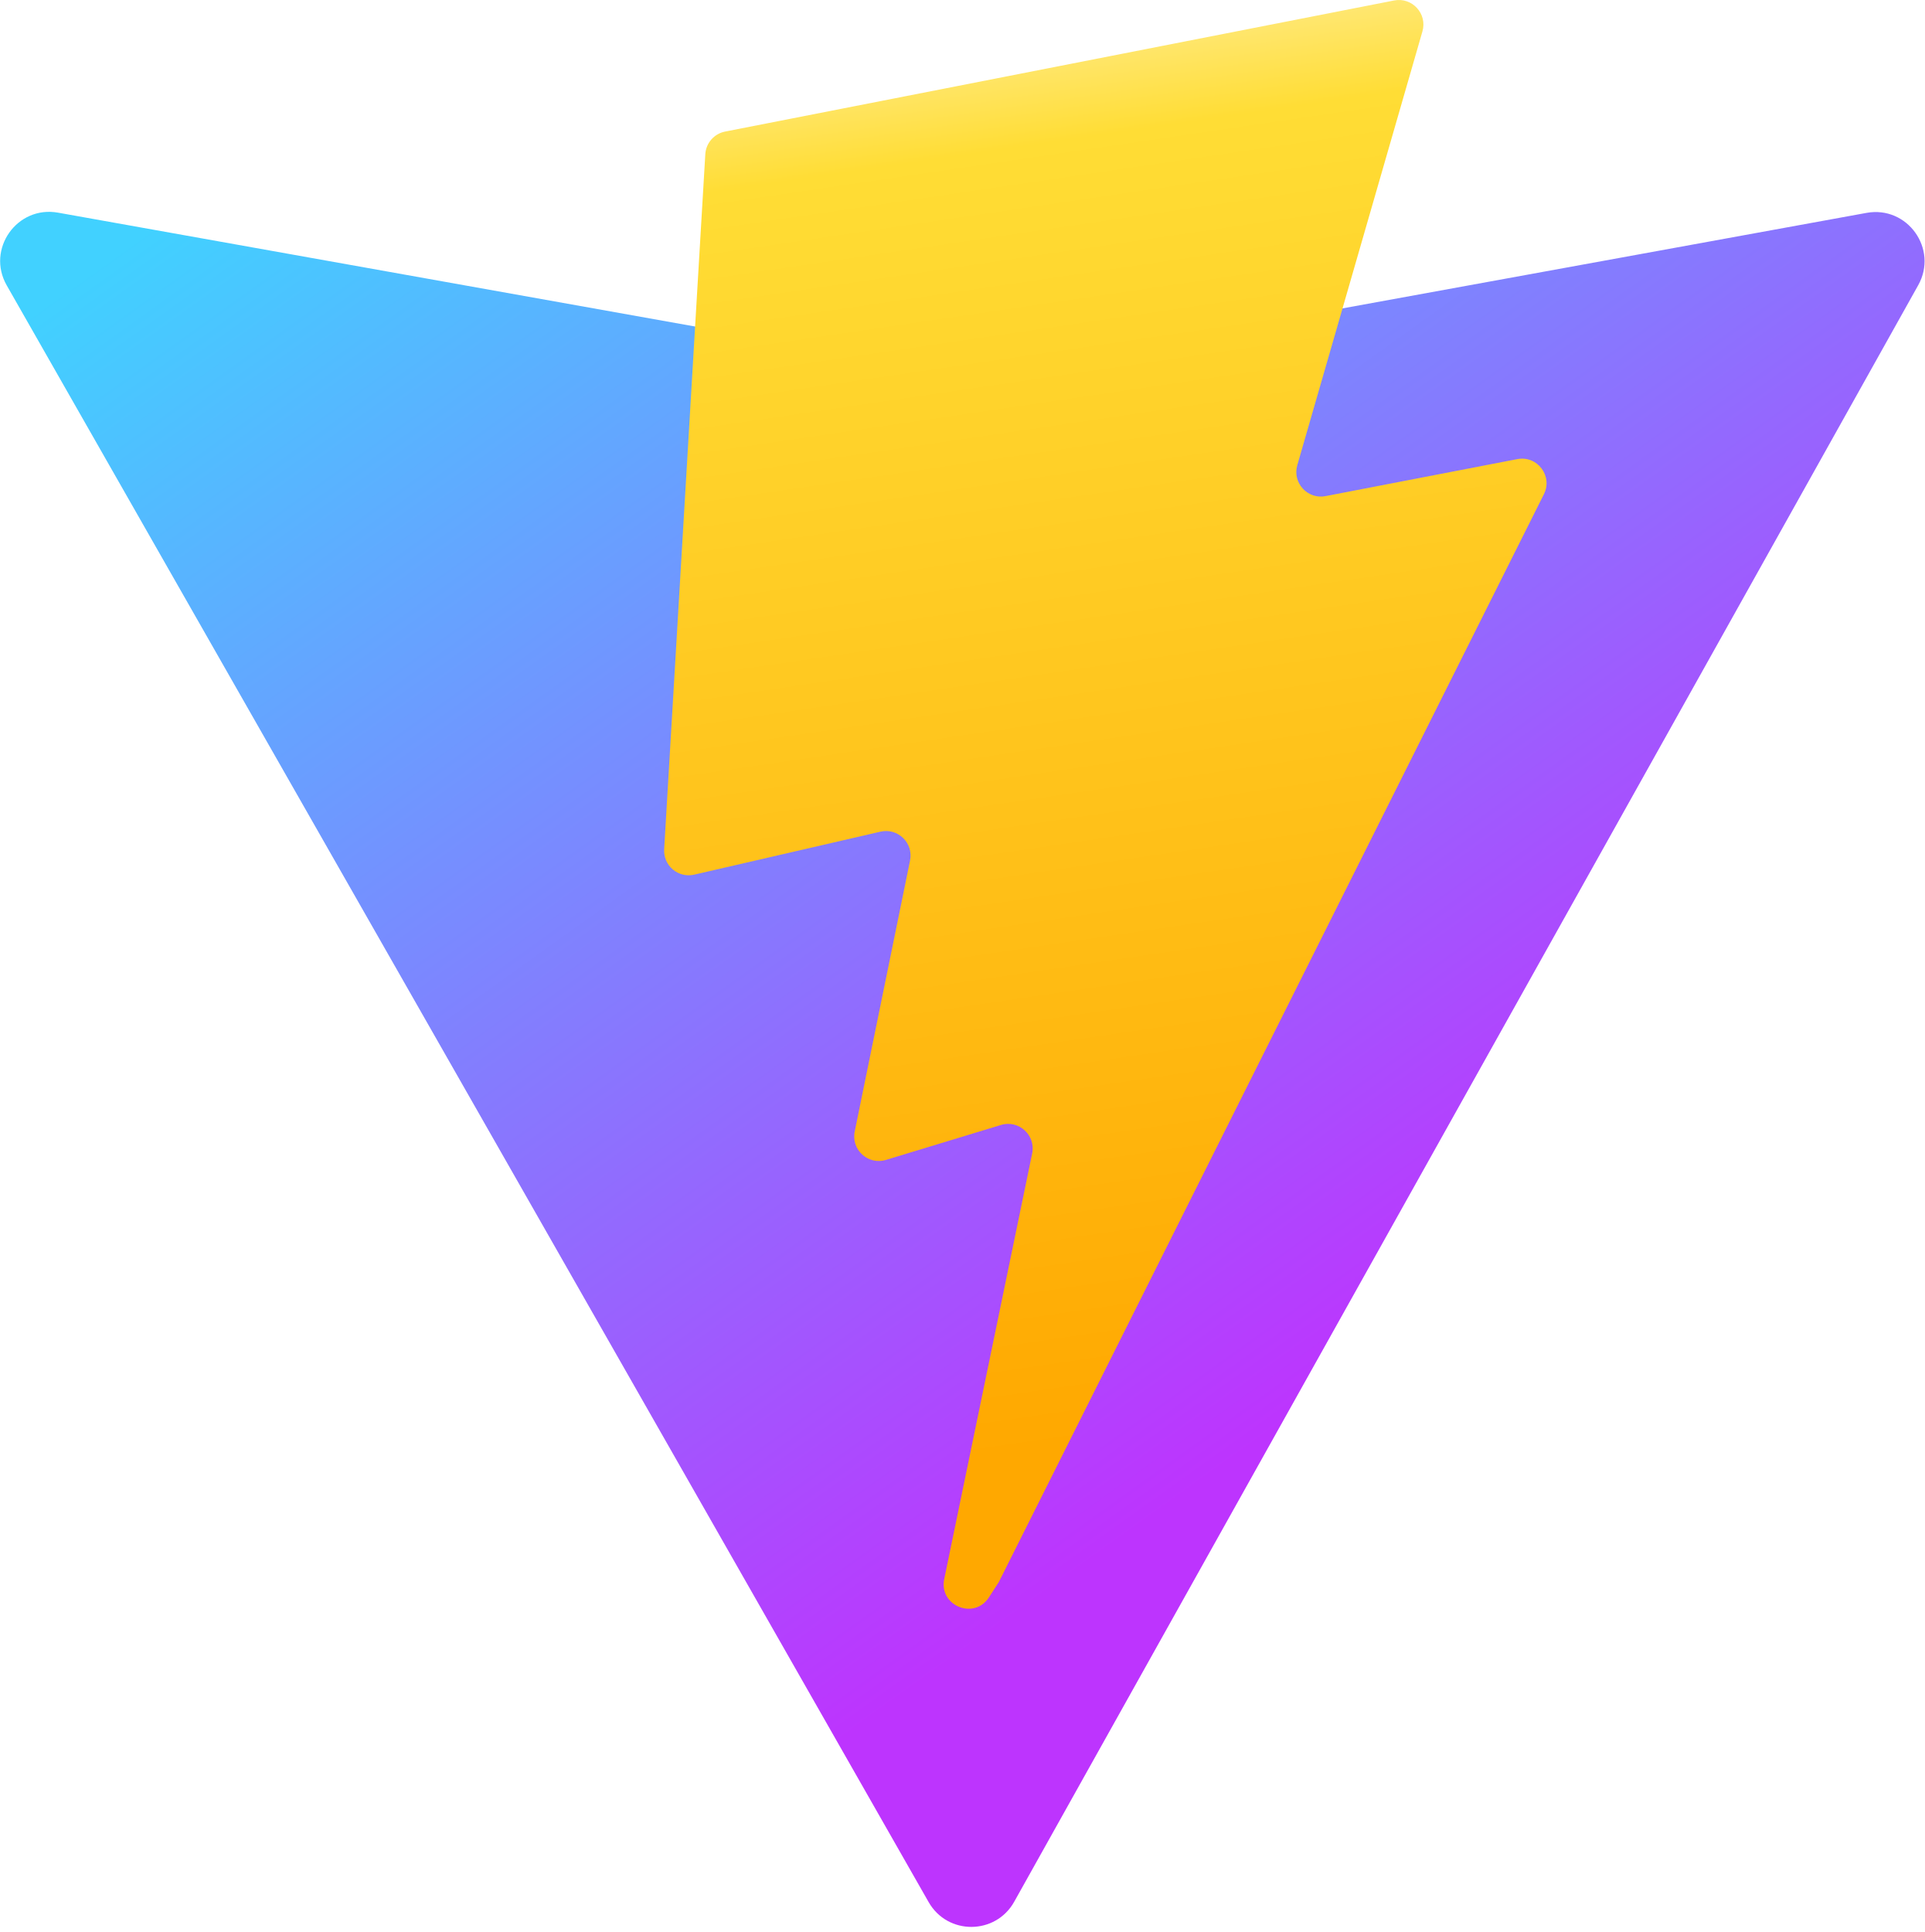
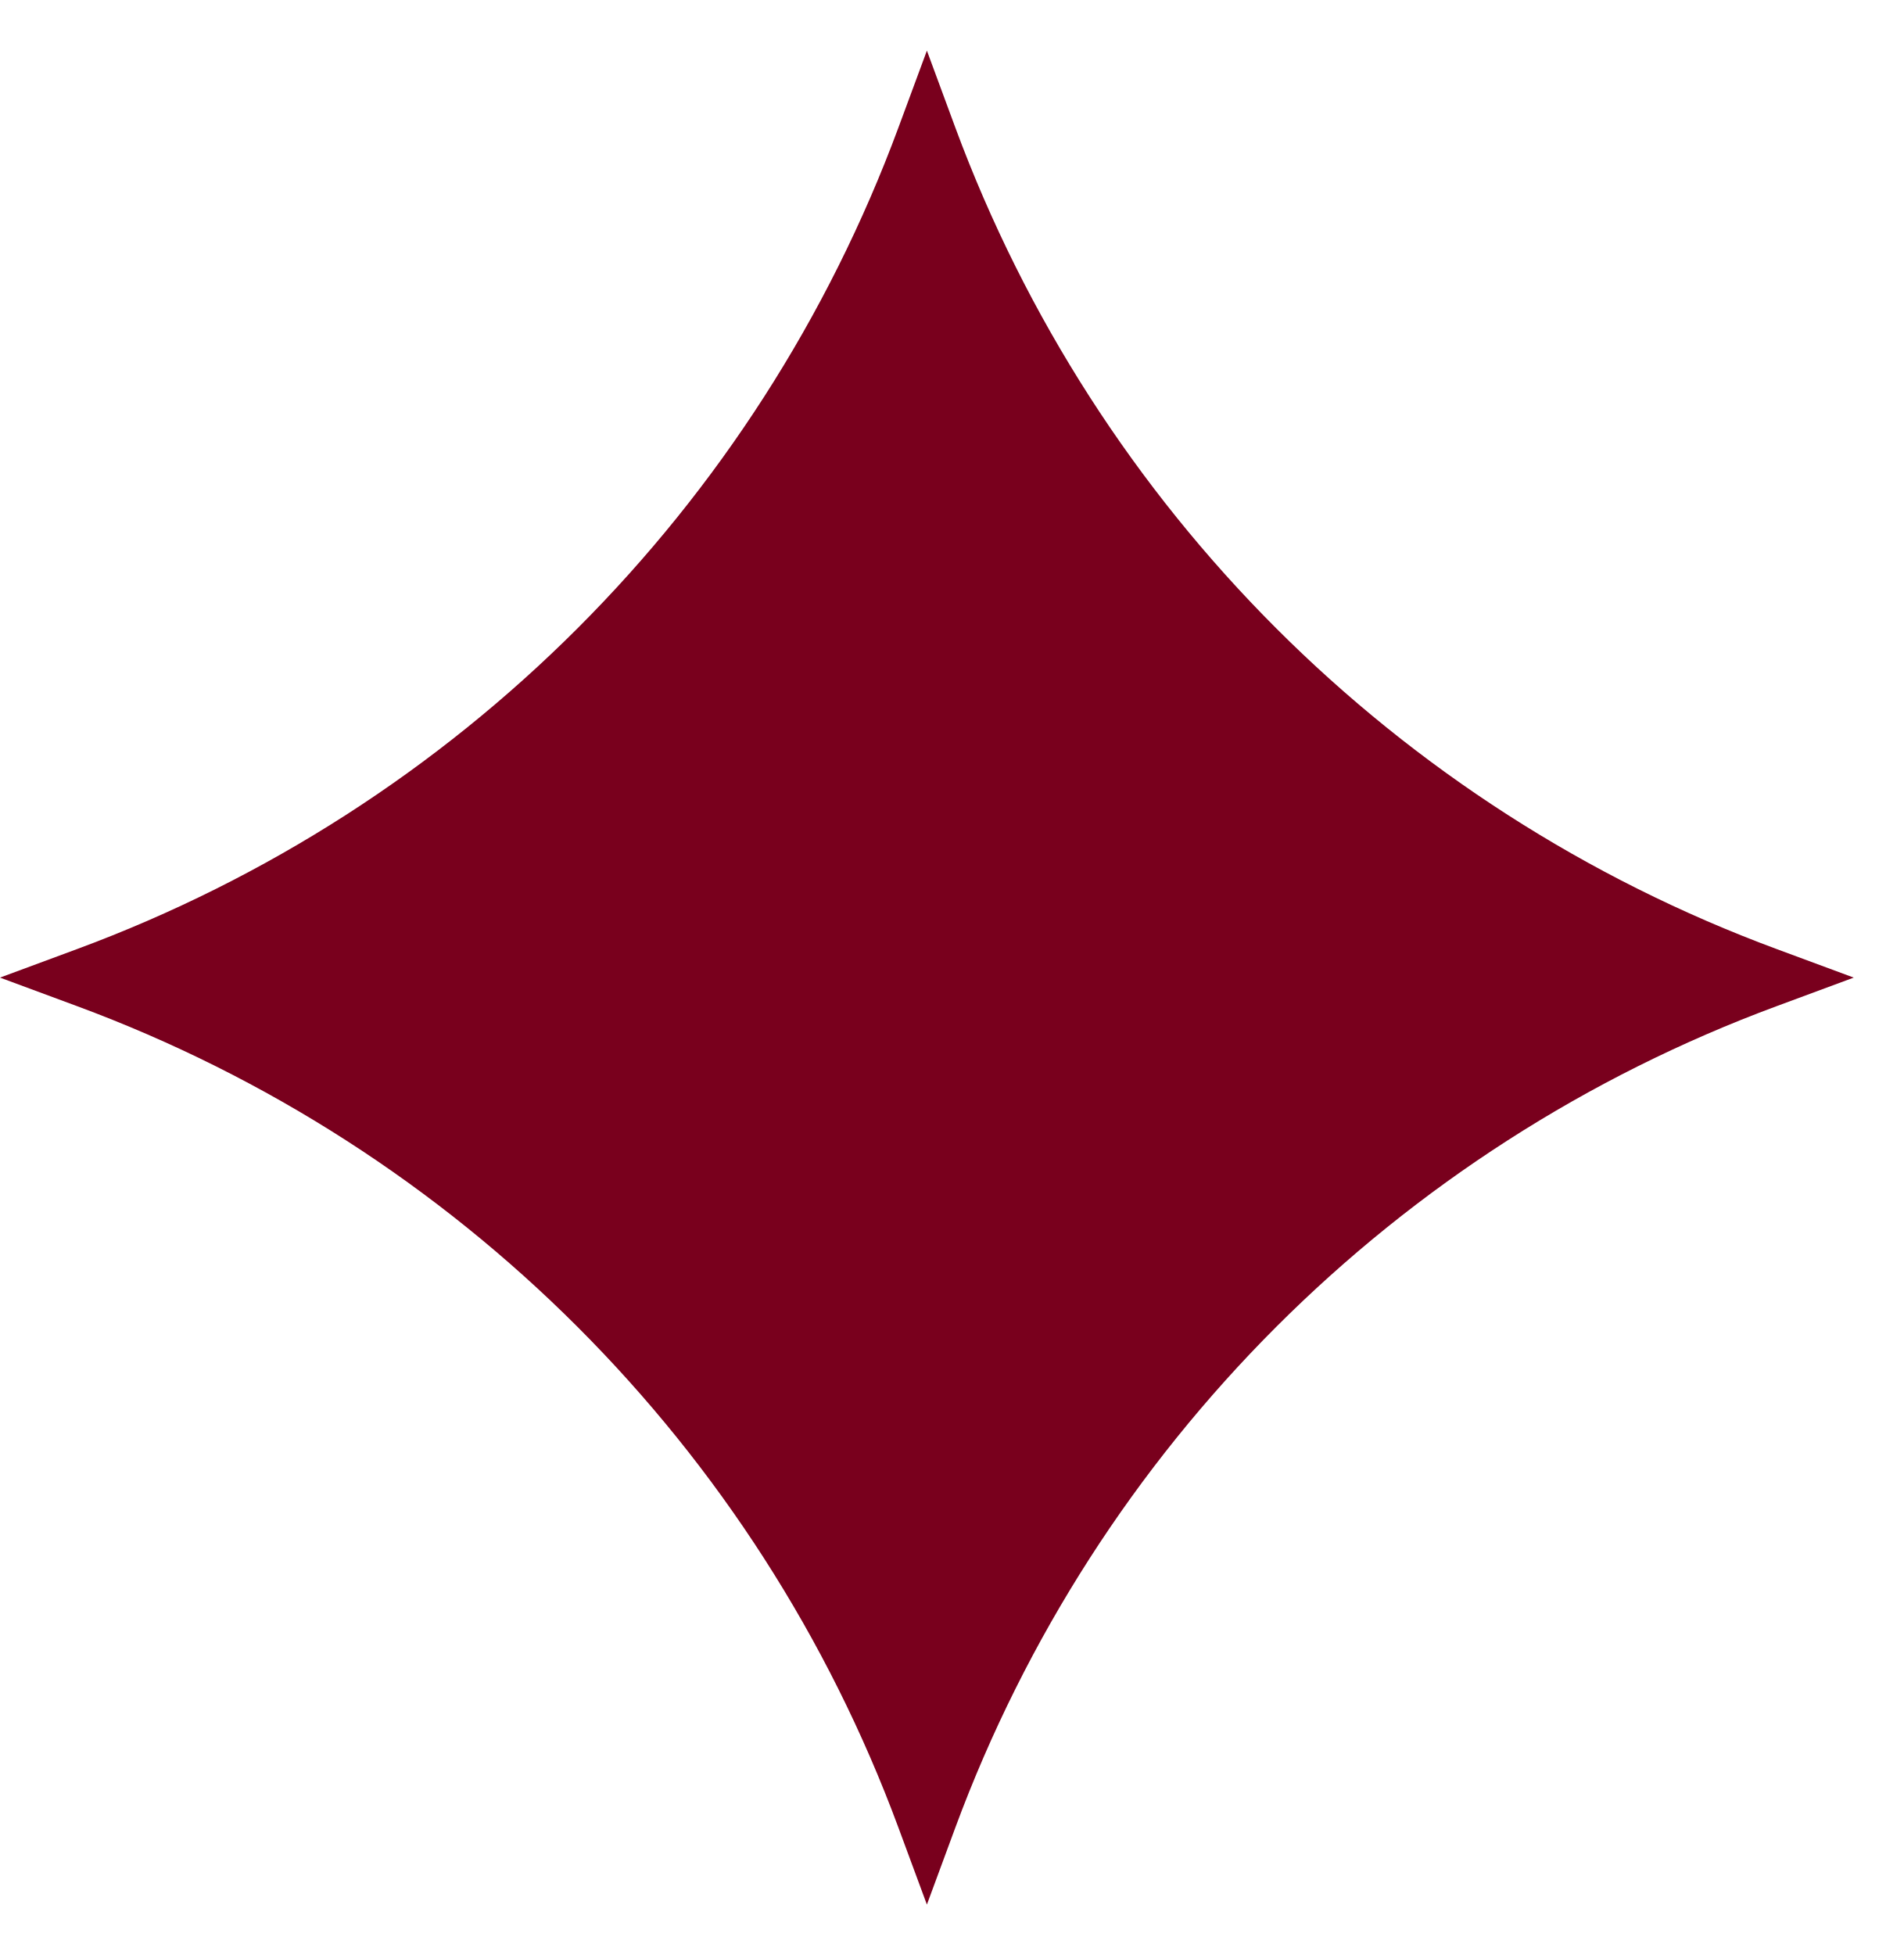
- <svg xmlns="http://www.w3.org/2000/svg" aria-hidden="true" role="img" class="iconify iconify--logos" width="31.88" height="32" preserveAspectRatio="xMidYMid meet" viewBox="0 0 256 257">
-   <defs>
-     <linearGradient id="IconifyId1813088fe1fbc01fb466" x1="-.828%" x2="57.636%" y1="7.652%" y2="78.411%">
-       <stop offset="0%" stop-color="#41D1FF" />
-       <stop offset="100%" stop-color="#BD34FE" />
-     </linearGradient>
-     <linearGradient id="IconifyId1813088fe1fbc01fb467" x1="43.376%" x2="50.316%" y1="2.242%" y2="89.03%">
-       <stop offset="0%" stop-color="#FFEA83" />
-       <stop offset="8.333%" stop-color="#FFDD35" />
-       <stop offset="100%" stop-color="#FFA800" />
-     </linearGradient>
-   </defs>
-   <path fill="url(#IconifyId1813088fe1fbc01fb466)" d="M255.153 37.938L134.897 252.976c-2.483 4.44-8.862 4.466-11.382.048L.875 37.958c-2.746-4.814 1.371-10.646 6.827-9.67l120.385 21.517a6.537 6.537 0 0 0 2.322-.004l117.867-21.483c5.438-.991 9.574 4.796 6.877 9.62Z" />
-   <path fill="url(#IconifyId1813088fe1fbc01fb467)" d="M185.432.063L96.44 17.501a3.268 3.268 0 0 0-2.634 3.014l-5.474 92.456a3.268 3.268 0 0 0 3.997 3.378l24.777-5.718c2.318-.535 4.413 1.507 3.936 3.838l-7.361 36.047c-.495 2.426 1.782 4.5 4.151 3.78l15.304-4.649c2.372-.72 4.652 1.36 4.15 3.788l-11.698 56.621c-.732 3.542 3.979 5.473 5.943 2.437l1.313-2.028l72.516-144.72c1.215-2.423-.88-5.186-3.54-4.672l-25.505 4.922c-2.396.462-4.435-1.77-3.759-4.114l16.646-57.705c.677-2.35-1.37-4.583-3.769-4.113Z" />
+ <svg xmlns="http://www.w3.org/2000/svg" width="37" height="38" viewBox="0 0 37 38" fill="none">
+   <path d="M18.018 0.984L18.571 2.481C21.309 9.878 27.141 15.711 34.539 18.448L36.035 19.002L34.539 19.556C27.141 22.293 21.309 28.126 18.571 35.523L18.018 37.02L17.464 35.523C14.726 28.126 8.894 22.293 1.496 19.556L0 19.002L1.496 18.448C8.894 15.711 14.726 9.878 17.464 2.481L18.018 0.984Z" fill="#79001D" />
</svg>
